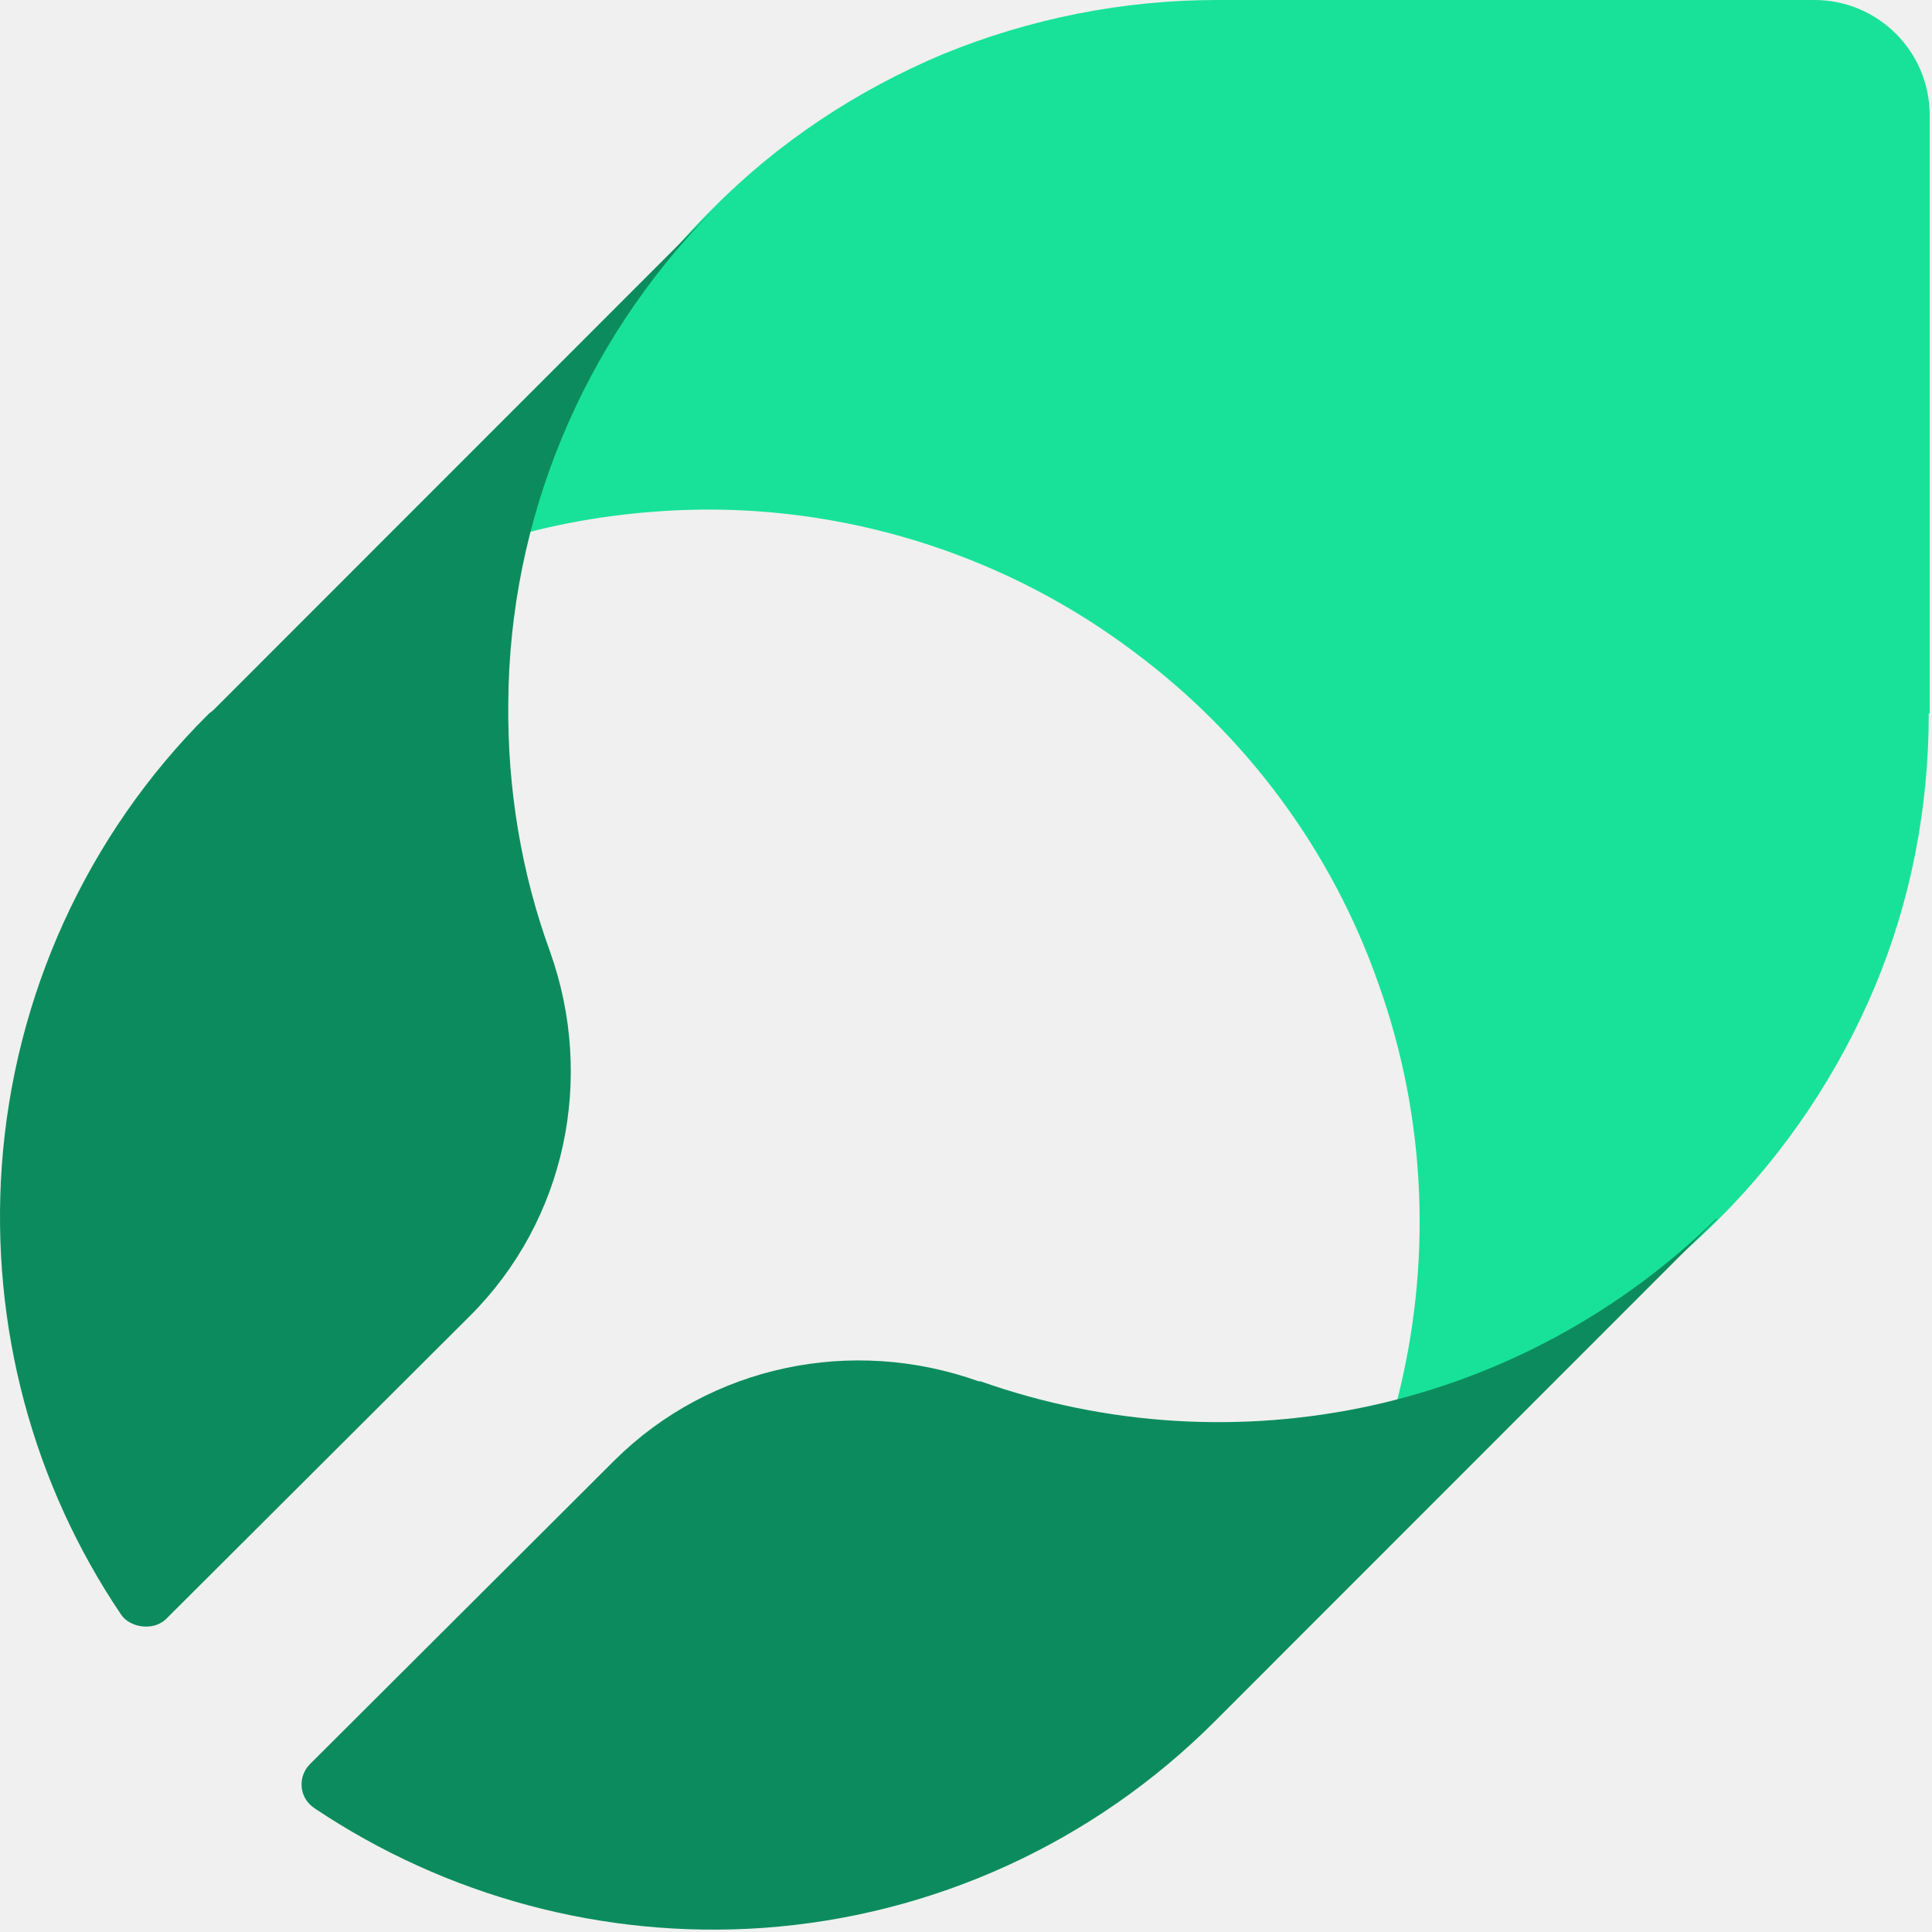
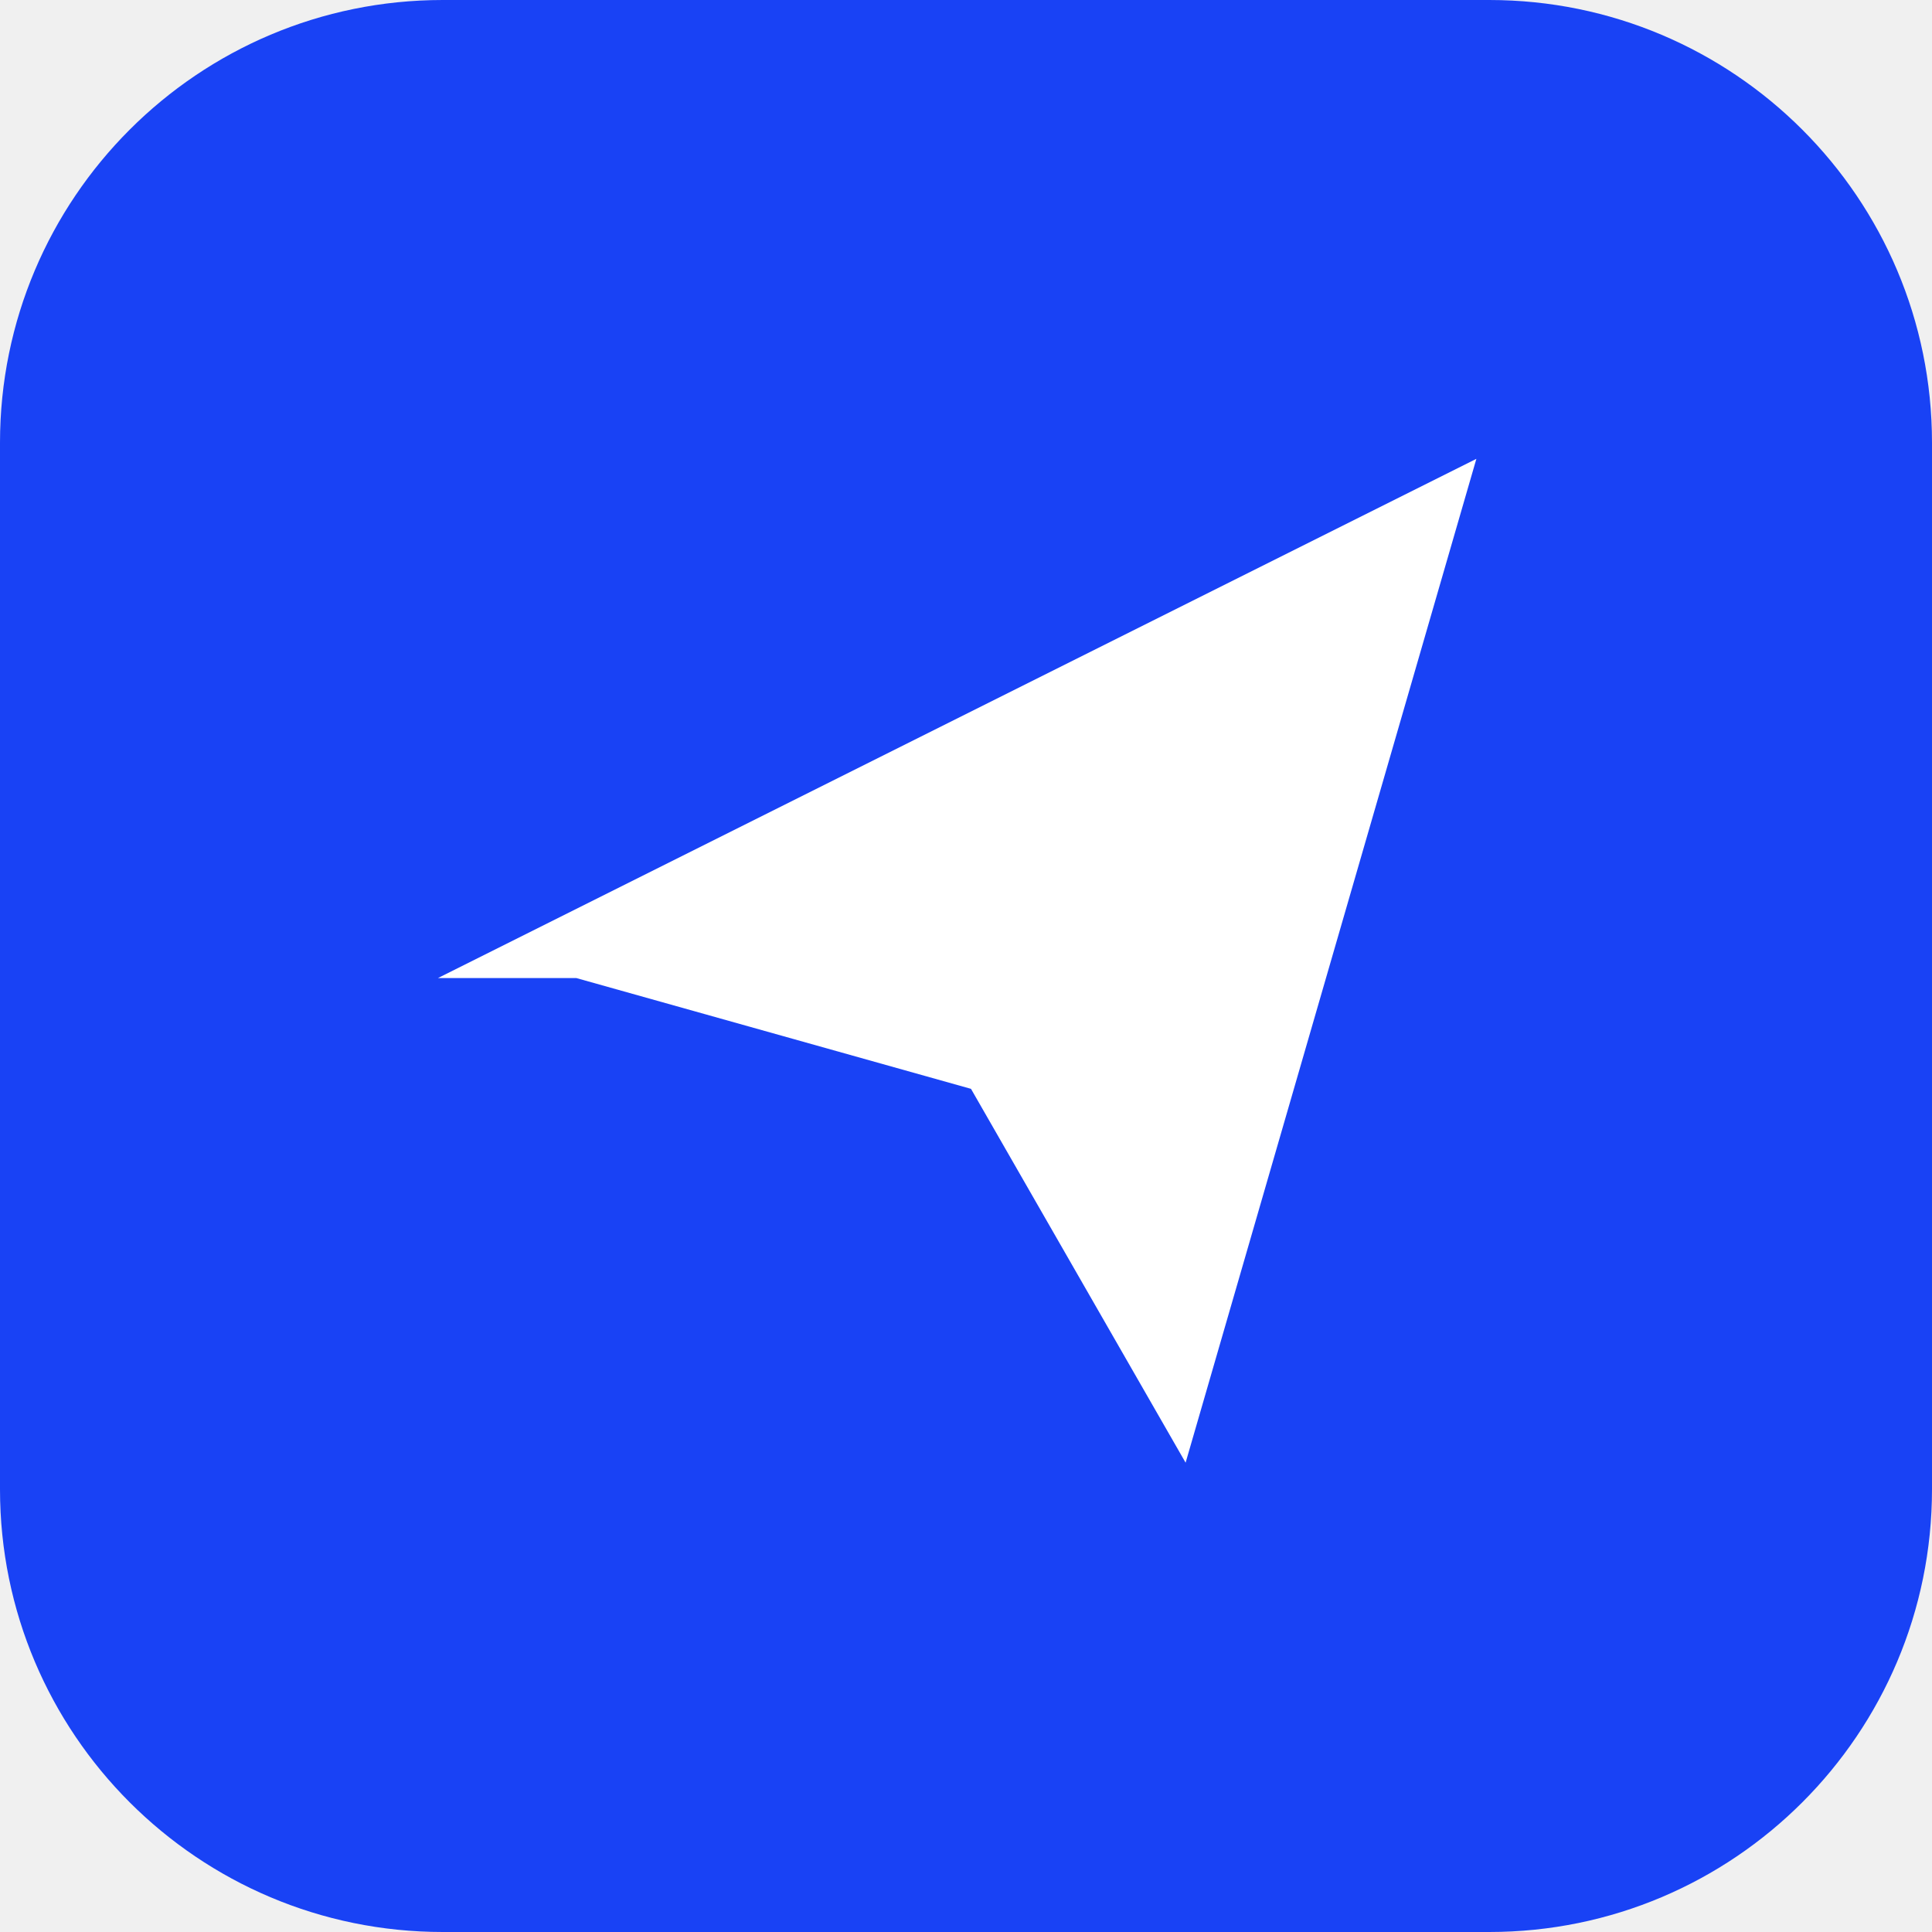
- <svg xmlns="http://www.w3.org/2000/svg" width="502" height="502" viewBox="0 0 502 502" fill="none">
-   <path d="M501.402 185.33V29.962C501.402 13.29 487.876 0 471.453 0H316.156C291.763 0 267.611 4.832 245.15 14.014C222.689 23.438 202.16 36.969 185.012 54.367L183.804 55.575C161.101 78.53 144.92 107.042 136.708 138.454C151.441 134.588 166.656 132.655 181.871 132.413C222.447 131.93 262.298 144.978 294.661 169.383C323.885 191.13 346.104 221.092 358.18 255.645C370.739 290.681 372.188 328.859 362.769 364.862C393.925 356.647 422.666 340.457 445.611 317.744L446.818 316.536C463.966 299.38 477.732 278.841 487.151 256.37C496.571 233.898 501.16 209.735 501.16 185.33H501.402Z" fill="#18E299" />
-   <path d="M132.071 182.706C132.312 135.044 151.32 89.307 184.764 55.125L55.557 184.391C55.076 184.873 54.594 185.113 54.113 185.595C22.593 216.888 3.586 258.774 0.458 303.066C-2.43 344.47 8.397 385.392 31.496 419.575C33.699 422.835 39.677 423.907 43.046 420.778L122.206 341.822C146.989 317.028 154.689 280.198 142.899 247.219C135.44 226.758 131.831 204.852 132.071 182.706Z" fill="#0C8C5E" />
-   <path d="M446.067 316.547C421.284 340.86 390.245 357.71 356.56 365.172C322.634 372.635 287.506 370.468 254.783 358.914C254.783 358.914 254.542 358.914 254.301 358.914C221.338 347.118 184.525 354.821 159.742 379.375L80.581 458.331C77.212 461.701 77.694 467.238 81.784 469.885C115.95 492.754 156.855 503.827 198.24 500.938C242.512 497.809 284.137 478.792 315.656 447.258L316.859 446.054L446.067 316.788V316.547Z" fill="#0C8C5E" />
+ <svg xmlns="http://www.w3.org/2000/svg" viewBox="0 0 24 24" role="img" aria-label="Postrun">
+   <rect width="24" height="24" rx="5.5" fill="#1942f5" />
+   <g transform="translate(2 1.4) scale(0.86)">
+     <path d="M4 12.5 19 5l-4.2 14.5-3.1-5.4-5.7-1.6Z" fill="#fff" />
+   </g>
</svg>
